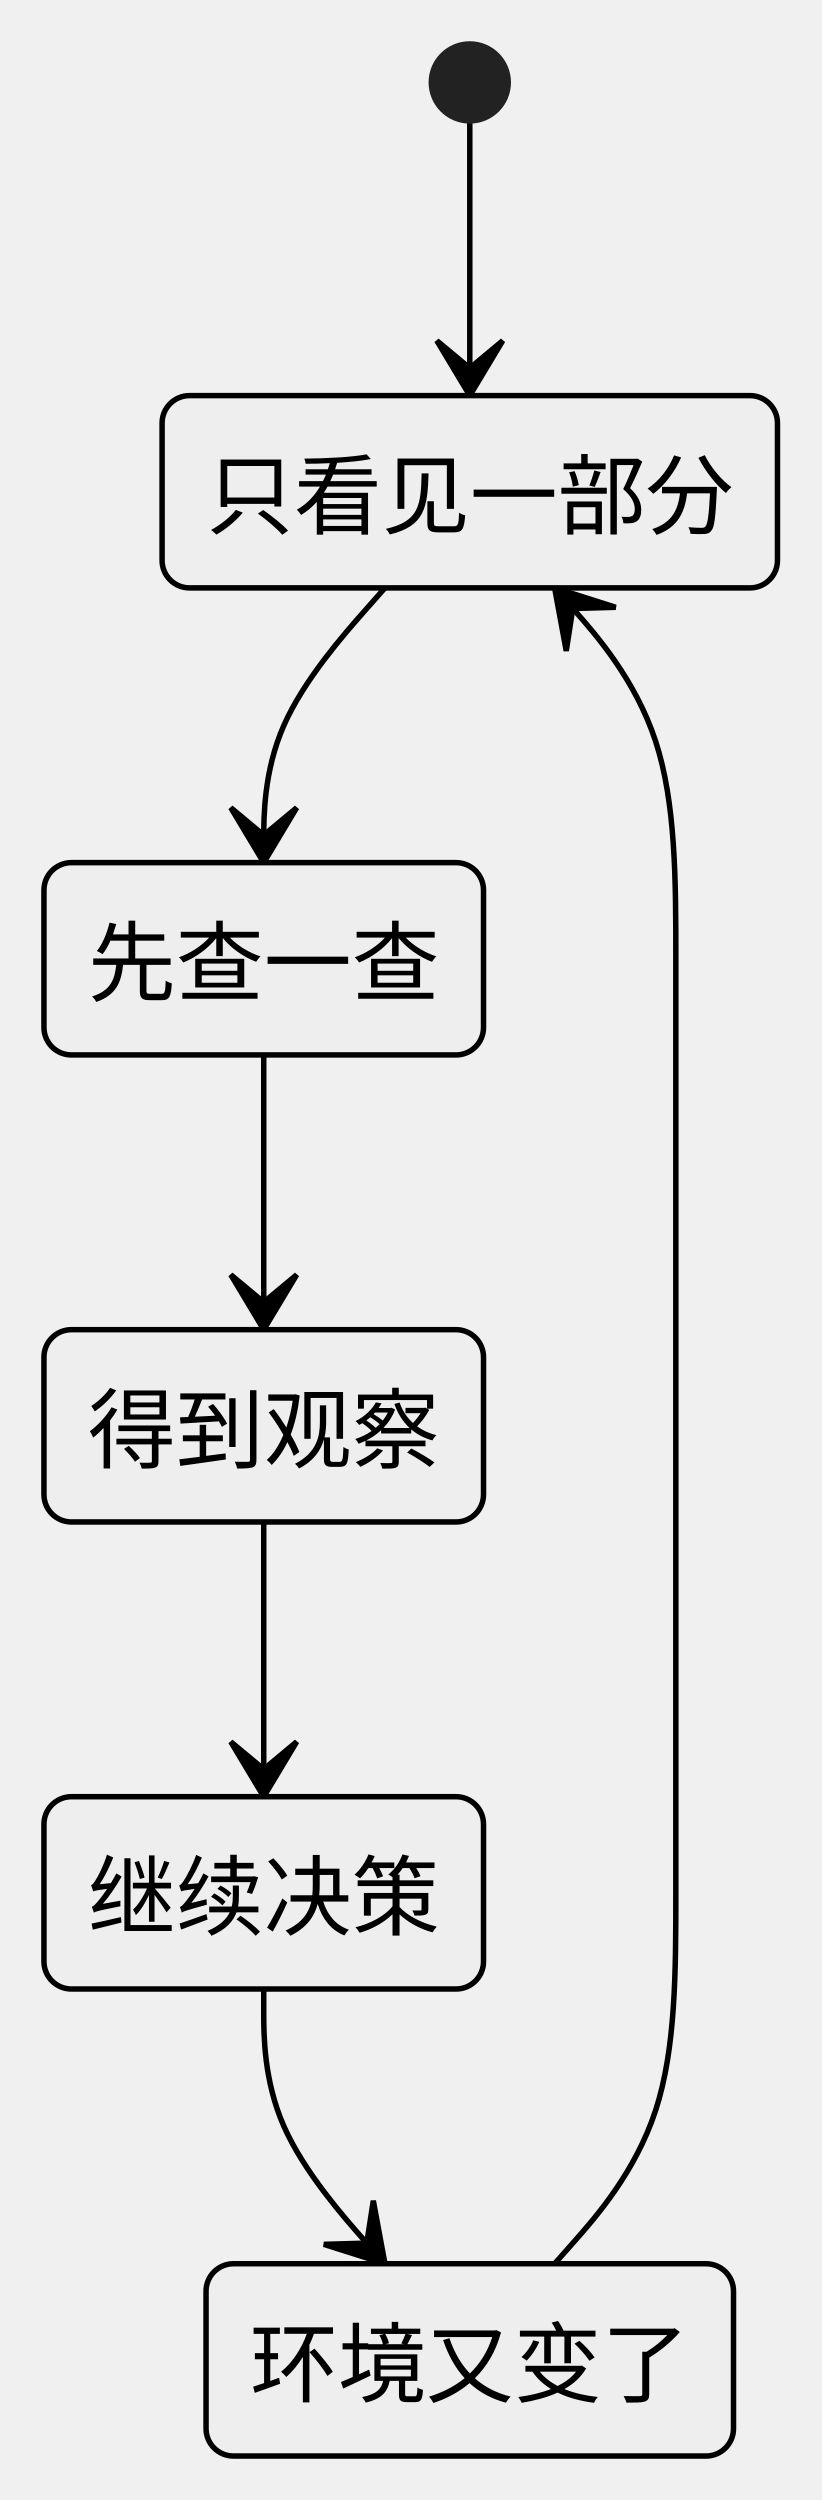
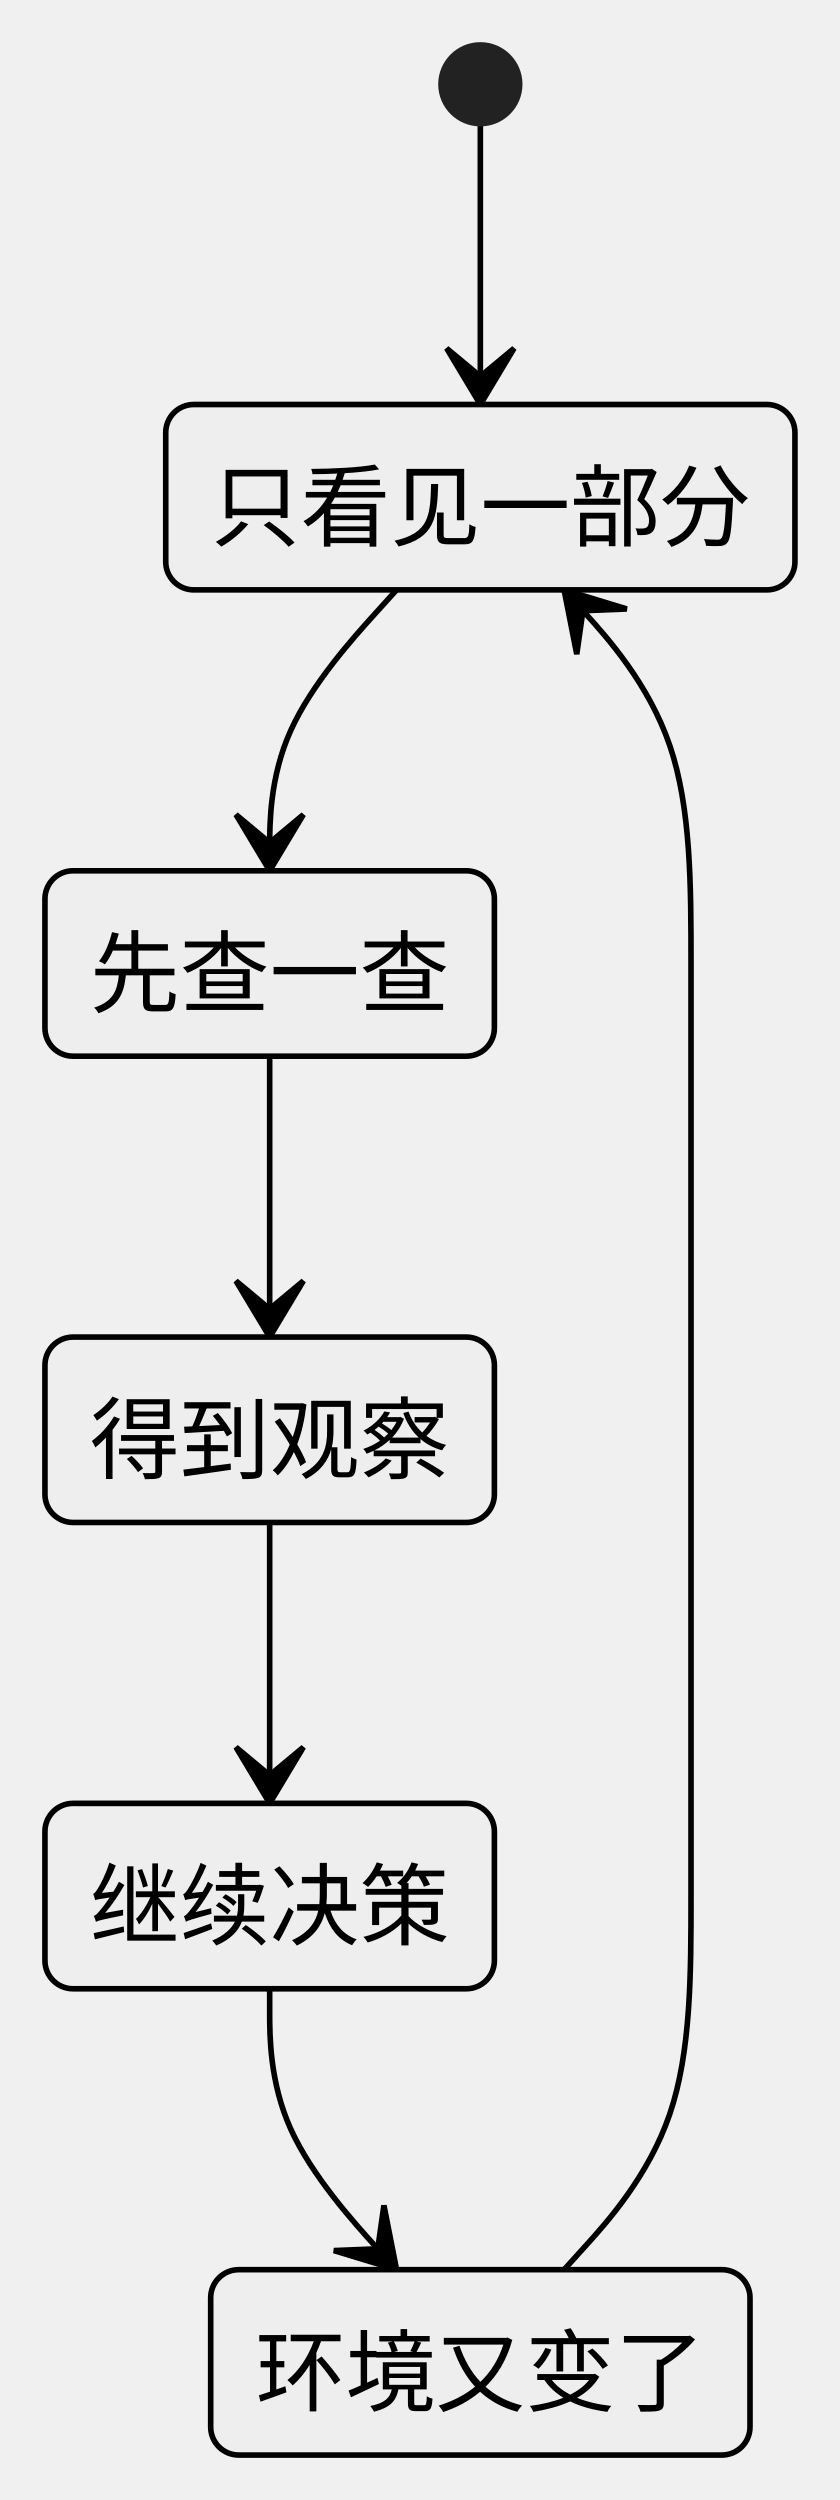
- <svg xmlns="http://www.w3.org/2000/svg" width="149.5" height="455" id="my-svg" class="statediagram" style="max-width: 149.5px; background-color: white;" viewBox="0 0 149.5 455" role="graphics-document document" aria-roledescription="stateDiagram">
-   <style>#my-svg{font-family:"trebuchet ms",verdana,arial,sans-serif;font-size:16px;fill:#000000;}@keyframes edge-animation-frame{from{stroke-dashoffset:0;}}@keyframes dash{to{stroke-dashoffset:0;}}#my-svg .edge-animation-slow{stroke-dasharray:9,5!important;stroke-dashoffset:900;animation:dash 50s linear infinite;stroke-linecap:round;}#my-svg .edge-animation-fast{stroke-dasharray:9,5!important;stroke-dashoffset:900;animation:dash 20s linear infinite;stroke-linecap:round;}#my-svg .error-icon{fill:#552222;}#my-svg .error-text{fill:#552222;stroke:#552222;}#my-svg .edge-thickness-normal{stroke-width:1px;}#my-svg .edge-thickness-thick{stroke-width:3.5px;}#my-svg .edge-pattern-solid{stroke-dasharray:0;}#my-svg .edge-thickness-invisible{stroke-width:0;fill:none;}#my-svg .edge-pattern-dashed{stroke-dasharray:3;}#my-svg .edge-pattern-dotted{stroke-dasharray:2;}#my-svg .marker{fill:#666;stroke:#666;}#my-svg .marker.cross{stroke:#666;}#my-svg svg{font-family:"trebuchet ms",verdana,arial,sans-serif;font-size:16px;}#my-svg p{margin:0;}#my-svg defs [id$="-barbEnd"]{fill:#000;stroke:#000;}#my-svg g.stateGroup text{fill:#999;stroke:none;font-size:10px;}#my-svg g.stateGroup text{fill:#000000;stroke:none;font-size:10px;}#my-svg g.stateGroup .state-title{font-weight:bolder;fill:#111111;}#my-svg g.stateGroup rect{fill:#eee;stroke:#999;}#my-svg g.stateGroup line{stroke:#666;stroke-width:1;}#my-svg .transition{stroke:#000;stroke-width:1;fill:none;}#my-svg .stateGroup .composit{fill:#ffffff;border-bottom:1px;}#my-svg .stateGroup .alt-composit{fill:#e0e0e0;border-bottom:1px;}#my-svg .state-note{stroke:#999;fill:#666;}#my-svg .state-note text{fill:#fff;stroke:none;font-size:10px;}#my-svg .stateLabel .box{stroke:none;stroke-width:0;fill:#eee;opacity:0.5;}#my-svg .edgeLabel .label rect{fill:#eee;opacity:0.5;}#my-svg .edgeLabel{background-color:white;text-align:center;}#my-svg .edgeLabel p{background-color:white;}#my-svg .edgeLabel rect{opacity:0.5;background-color:white;fill:white;}#my-svg .edgeLabel .label text{fill:#000000;}#my-svg .label div .edgeLabel{color:#000000;}#my-svg .stateLabel text{fill:#111111;font-size:10px;font-weight:bold;}#my-svg .node circle.state-start{fill:#222;stroke:#222;}#my-svg .node .fork-join{fill:#222;stroke:#222;}#my-svg .node circle.state-end{fill:hsl(0, 0%, 83.333%);stroke:#ffffff;stroke-width:1.5;}#my-svg .end-state-inner{fill:#ffffff;stroke-width:1.5;}#my-svg .node rect{fill:#eee;stroke:#000;stroke-width:1px;}#my-svg .node polygon{fill:#eee;stroke:#000;stroke-width:1px;}#my-svg [id$="-barbEnd"]{fill:#666;}#my-svg .statediagram-cluster rect{fill:#eee;stroke:#000;stroke-width:1px;}#my-svg .cluster-label,#my-svg .nodeLabel{color:#111111;}#my-svg .statediagram-cluster rect.outer{rx:5px;ry:5px;}#my-svg .statediagram-state .divider{stroke:#000;}#my-svg .statediagram-state .title-state{rx:5px;ry:5px;}#my-svg .statediagram-cluster.statediagram-cluster .inner{fill:#ffffff;}#my-svg .statediagram-cluster.statediagram-cluster-alt .inner{fill:#f4f4f4;}#my-svg .statediagram-cluster .inner{rx:0;ry:0;}#my-svg .statediagram-state rect.basic{rx:5px;ry:5px;}#my-svg .statediagram-state rect.divider{stroke-dasharray:10,10;fill:#f4f4f4;}#my-svg .note-edge{stroke-dasharray:5;}#my-svg .statediagram-note rect{fill:#666;stroke:#999;stroke-width:1px;rx:0;ry:0;}#my-svg .statediagram-note rect{fill:#666;stroke:#999;stroke-width:1px;rx:0;ry:0;}#my-svg .statediagram-note text{fill:#fff;}#my-svg .statediagram-note .nodeLabel{color:#fff;}#my-svg .statediagram .edgeLabel{color:red;}#my-svg [id$="-dependencyStart"],#my-svg [id$="-dependencyEnd"]{fill:#666;stroke:#666;stroke-width:1;}#my-svg .statediagramTitleText{text-anchor:middle;font-size:18px;fill:#000000;}#my-svg [data-look="neo"].statediagram-cluster rect{fill:#eee;stroke:url(#my-svg-gradient);stroke-width:1;}#my-svg [data-look="neo"].statediagram-cluster rect.outer{rx:5px;ry:5px;filter:drop-shadow( 1px 2px 2px rgba(185,185,185,1));}#my-svg .node .neo-node{stroke:#999;}#my-svg [data-look="neo"].node rect,#my-svg [data-look="neo"].cluster rect,#my-svg [data-look="neo"].node polygon{stroke:url(#my-svg-gradient);filter:drop-shadow( 1px 2px 2px rgba(185,185,185,1));}#my-svg [data-look="neo"].node path{stroke:url(#my-svg-gradient);stroke-width:1px;}#my-svg [data-look="neo"].node .outer-path{filter:drop-shadow( 1px 2px 2px rgba(185,185,185,1));}#my-svg [data-look="neo"].node .neo-line path{stroke:#999;filter:none;}#my-svg [data-look="neo"].node circle{stroke:url(#my-svg-gradient);filter:drop-shadow( 1px 2px 2px rgba(185,185,185,1));}#my-svg [data-look="neo"].node circle .state-start{fill:#000000;}#my-svg [data-look="neo"].icon-shape .icon{fill:url(#my-svg-gradient);filter:drop-shadow( 1px 2px 2px rgba(185,185,185,1));}#my-svg [data-look="neo"].icon-shape .icon-neo path{stroke:url(#my-svg-gradient);filter:drop-shadow( 1px 2px 2px rgba(185,185,185,1));}#my-svg :root{--mermaid-font-family:"trebuchet ms",verdana,arial,sans-serif;}</style>
+ <svg xmlns="http://www.w3.org/2000/svg" width="149.5" height="445" id="my-svg" class="statediagram" style="max-width: 149.5px; background-color: white;" viewBox="0 0 149.5 445" role="graphics-document document" aria-roledescription="stateDiagram">
+   <style>#my-svg{font-family:"trebuchet ms",verdana,arial,sans-serif;font-size:16px;fill:#000000;}@keyframes edge-animation-frame{from{stroke-dashoffset:0;}}@keyframes dash{to{stroke-dashoffset:0;}}#my-svg .edge-animation-slow{stroke-dasharray:9,5!important;stroke-dashoffset:900;animation:dash 50s linear infinite;stroke-linecap:round;}#my-svg .edge-animation-fast{stroke-dasharray:9,5!important;stroke-dashoffset:900;animation:dash 20s linear infinite;stroke-linecap:round;}#my-svg .error-icon{fill:#552222;}#my-svg .error-text{fill:#552222;stroke:#552222;}#my-svg .edge-thickness-normal{stroke-width:1px;}#my-svg .edge-thickness-thick{stroke-width:3.5px;}#my-svg .edge-pattern-solid{stroke-dasharray:0;}#my-svg .edge-thickness-invisible{stroke-width:0;fill:none;}#my-svg .edge-pattern-dashed{stroke-dasharray:3;}#my-svg .edge-pattern-dotted{stroke-dasharray:2;}#my-svg .marker{fill:#666;stroke:#666;}#my-svg .marker.cross{stroke:#666;}#my-svg svg{font-family:"trebuchet ms",verdana,arial,sans-serif;font-size:16px;}#my-svg p{margin:0;}#my-svg defs [id$="-barbEnd"]{fill:#000;stroke:#000;}#my-svg g.stateGroup text{fill:#999;stroke:none;font-size:10px;}#my-svg g.stateGroup text{fill:#000000;stroke:none;font-size:10px;}#my-svg g.stateGroup .state-title{font-weight:bolder;fill:#111111;}#my-svg g.stateGroup rect{fill:#eee;stroke:#999;}#my-svg g.stateGroup line{stroke:#666;stroke-width:1;}#my-svg .transition{stroke:#000;stroke-width:1;fill:none;}#my-svg .stateGroup .composit{fill:#ffffff;border-bottom:1px;}#my-svg .stateGroup .alt-composit{fill:#e0e0e0;border-bottom:1px;}#my-svg .state-note{stroke:#999;fill:#666;}#my-svg .state-note text{fill:#fff;stroke:none;font-size:10px;}#my-svg .stateLabel .box{stroke:none;stroke-width:0;fill:#eee;opacity:0.5;}#my-svg .edgeLabel .label rect{fill:#eee;opacity:0.5;}#my-svg .edgeLabel{background-color:white;text-align:center;}#my-svg .edgeLabel p{background-color:white;}#my-svg .edgeLabel rect{opacity:0.5;background-color:white;fill:white;}#my-svg .edgeLabel .label text{fill:#000000;}#my-svg .label div .edgeLabel{color:#000000;}#my-svg .stateLabel text{fill:#111111;font-size:10px;font-weight:bold;}#my-svg .node circle.state-start{fill:#222;stroke:#222;}#my-svg .node .fork-join{fill:#222;stroke:#222;}#my-svg .node circle.state-end{fill:hsl(0, 0%, 83.333%);stroke:#ffffff;stroke-width:1.5;}#my-svg .end-state-inner{fill:#ffffff;stroke-width:1.5;}#my-svg .node rect{fill:#eee;stroke:#000;stroke-width:1px;}#my-svg .node polygon{fill:#eee;stroke:#000;stroke-width:1px;}#my-svg [id$="-barbEnd"]{fill:#666;}#my-svg .statediagram-cluster rect{fill:#eee;stroke:#000;stroke-width:1px;}#my-svg .cluster-label,#my-svg .nodeLabel{color:#111111;}#my-svg .statediagram-cluster rect.outer{rx:5px;ry:5px;}#my-svg .statediagram-state .divider{stroke:#000;}#my-svg .statediagram-state .title-state{rx:5px;ry:5px;}#my-svg .statediagram-cluster.statediagram-cluster .inner{fill:#ffffff;}#my-svg .statediagram-cluster.statediagram-cluster-alt .inner{fill:#f4f4f4;}#my-svg .statediagram-cluster .inner{rx:0;ry:0;}#my-svg .statediagram-state rect.basic{rx:5px;ry:5px;}#my-svg .statediagram-state rect.divider{stroke-dasharray:10,10;fill:#f4f4f4;}#my-svg .note-edge{stroke-dasharray:5;}#my-svg .statediagram-note rect{fill:#666;stroke:#999;stroke-width:1px;rx:0;ry:0;}#my-svg .statediagram-note rect{fill:#666;stroke:#999;stroke-width:1px;rx:0;ry:0;}#my-svg .statediagram-note text{fill:#fff;}#my-svg .statediagram-note .nodeLabel{color:#fff;}#my-svg .statediagram .edgeLabel{color:red;}#my-svg [id$="-dependencyStart"],#my-svg [id$="-dependencyEnd"]{fill:#666;stroke:#666;stroke-width:1;}#my-svg .statediagramTitleText{text-anchor:middle;font-size:18px;fill:#000000;}#my-svg [data-look="neo"].statediagram-cluster rect{fill:#eee;stroke:url(#my-svg-gradient);stroke-width:1;}#my-svg [data-look="neo"].statediagram-cluster rect.outer{rx:5px;ry:5px;filter:drop-shadow( 1px 2px 2px rgba(185,185,185,1));}#my-svg .node .neo-node{stroke:#999;}#my-svg [data-look="neo"].node rect,#my-svg [data-look="neo"].cluster rect,#my-svg [data-look="neo"].node polygon{stroke:url(#my-svg-gradient);filter:drop-shadow( 1px 2px 2px rgba(185,185,185,1));}#my-svg [data-look="neo"].swimlane.cluster rect{filter:none;}#my-svg [data-look="neo"].node path{stroke:url(#my-svg-gradient);stroke-width:1px;}#my-svg [data-look="neo"].node .outer-path{filter:drop-shadow( 1px 2px 2px rgba(185,185,185,1));}#my-svg [data-look="neo"].node .neo-line path{stroke:#999;filter:none;}#my-svg [data-look="neo"].node circle{stroke:url(#my-svg-gradient);filter:drop-shadow( 1px 2px 2px rgba(185,185,185,1));}#my-svg [data-look="neo"].node circle .state-start{fill:#000000;}#my-svg [data-look="neo"].icon-shape .icon{fill:url(#my-svg-gradient);filter:drop-shadow( 1px 2px 2px rgba(185,185,185,1));}#my-svg [data-look="neo"].icon-shape .icon-neo path{stroke:url(#my-svg-gradient);filter:drop-shadow( 1px 2px 2px rgba(185,185,185,1));}#my-svg :root{--mermaid-font-family:"trebuchet ms",verdana,arial,sans-serif;}</style>
  <g>
    <defs>
      <marker id="my-svg_stateDiagram-barbEnd" refX="19" refY="7" markerWidth="20" markerHeight="14" markerUnits="userSpaceOnUse" orient="auto">
        <path d="M 19,7 L9,13 L14,7 L9,1 Z" />
      </marker>
    </defs>
    <g class="root">
      <g class="clusters" />
      <g class="edgePaths">
        <path d="M85.5,22L85.5,26.167C85.5,30.333,85.5,38.667,85.5,47C85.5,55.333,85.5,63.667,85.5,67.833L85.5,72" id="my-svg-edge0" class="edge-thickness-normal edge-pattern-solid transition" style="fill:none;;;fill:none" data-edge="true" data-et="edge" data-id="edge0" data-points="W3sieCI6ODUuNSwieSI6MjJ9LHsieCI6ODUuNSwieSI6NDd9LHsieCI6ODUuNSwieSI6NzJ9XQ==" data-look="classic" marker-end="url(#my-svg_stateDiagram-barbEnd)" />
-         <path d="M70.059,107L66.382,111.167C62.706,115.333,55.353,123.667,51.676,132C48,140.333,48,148.667,48,152.833L48,157" id="my-svg-edge1" class="edge-thickness-normal edge-pattern-solid transition" style="fill:none;;;fill:none" data-edge="true" data-et="edge" data-id="edge1" data-points="W3sieCI6NzAuMDU4ODIzNTI5NDExNzcsInkiOjEwN30seyJ4Ijo0OCwieSI6MTMyfSx7IngiOjQ4LCJ5IjoxNTd9XQ==" data-look="classic" marker-end="url(#my-svg_stateDiagram-barbEnd)" />
-         <path d="M48,192L48,196.167C48,200.333,48,208.667,48,217C48,225.333,48,233.667,48,237.833L48,242" id="my-svg-edge2" class="edge-thickness-normal edge-pattern-solid transition" style="fill:none;;;fill:none" data-edge="true" data-et="edge" data-id="edge2" data-points="W3sieCI6NDgsInkiOjE5Mn0seyJ4Ijo0OCwieSI6MjE3fSx7IngiOjQ4LCJ5IjoyNDJ9XQ==" data-look="classic" marker-end="url(#my-svg_stateDiagram-barbEnd)" />
-         <path d="M48,277L48,281.167C48,285.333,48,293.667,48,302C48,310.333,48,318.667,48,322.833L48,327" id="my-svg-edge3" class="edge-thickness-normal edge-pattern-solid transition" style="fill:none;;;fill:none" data-edge="true" data-et="edge" data-id="edge3" data-points="W3sieCI6NDgsInkiOjI3N30seyJ4Ijo0OCwieSI6MzAyfSx7IngiOjQ4LCJ5IjozMjd9XQ==" data-look="classic" marker-end="url(#my-svg_stateDiagram-barbEnd)" />
-         <path d="M48,362L48,366.167C48,370.333,48,378.667,51.676,387C55.353,395.333,62.706,403.667,66.382,407.833L70.059,412" id="my-svg-edge4" class="edge-thickness-normal edge-pattern-solid transition" style="fill:none;;;fill:none" data-edge="true" data-et="edge" data-id="edge4" data-points="W3sieCI6NDgsInkiOjM2Mn0seyJ4Ijo0OCwieSI6Mzg3fSx7IngiOjcwLjA1ODgyMzUyOTQxMTc3LCJ5Ijo0MTJ9XQ==" data-look="classic" marker-end="url(#my-svg_stateDiagram-barbEnd)" />
-         <path d="M100.941,412L104.618,407.833C108.294,403.667,115.647,395.333,119.324,384.083C123,372.833,123,358.667,123,344.5C123,330.333,123,316.167,123,302C123,287.833,123,273.667,123,259.5C123,245.333,123,231.167,123,217C123,202.833,123,188.667,123,174.5C123,160.333,123,146.167,119.324,134.917C115.647,123.667,108.294,115.333,104.618,111.167L100.941,107" id="my-svg-edge5" class="edge-thickness-normal edge-pattern-solid transition" style="fill:none;;;fill:none" data-edge="true" data-et="edge" data-id="edge5" data-points="W3sieCI6MTAwLjk0MTE3NjQ3MDU4ODIzLCJ5Ijo0MTJ9LHsieCI6MTIzLCJ5IjozODd9LHsieCI6MTIzLCJ5IjozNDQuNX0seyJ4IjoxMjMsInkiOjMwMn0seyJ4IjoxMjMsInkiOjI1OS41fSx7IngiOjEyMywieSI6MjE3fSx7IngiOjEyMywieSI6MTc0LjV9LHsieCI6MTIzLCJ5IjoxMzJ9LHsieCI6MTAwLjk0MTE3NjQ3MDU4ODIzLCJ5IjoxMDd9XQ==" data-look="classic" marker-end="url(#my-svg_stateDiagram-barbEnd)" />
+         <path d="M70.59,105L66.825,109.167C63.06,113.333,55.53,121.667,51.765,130C48,138.333,48,146.667,48,150.833L48,155" id="my-svg-edge1" class="edge-thickness-normal edge-pattern-solid transition" style="fill:none;;;fill:none" data-edge="true" data-et="edge" data-id="edge1" data-points="W3sieCI6NzAuNTkwMzYxNDQ1NzgzMTMsInkiOjEwNX0seyJ4Ijo0OCwieSI6MTMwfSx7IngiOjQ4LCJ5IjoxNTV9XQ==" data-look="classic" marker-end="url(#my-svg_stateDiagram-barbEnd)" />
+         <path d="M48,188L48,192.167C48,196.333,48,204.667,48,213C48,221.333,48,229.667,48,233.833L48,238" id="my-svg-edge2" class="edge-thickness-normal edge-pattern-solid transition" style="fill:none;;;fill:none" data-edge="true" data-et="edge" data-id="edge2" data-points="W3sieCI6NDgsInkiOjE4OH0seyJ4Ijo0OCwieSI6MjEzfSx7IngiOjQ4LCJ5IjoyMzh9XQ==" data-look="classic" marker-end="url(#my-svg_stateDiagram-barbEnd)" />
+         <path d="M48,271L48,275.167C48,279.333,48,287.667,48,296C48,304.333,48,312.667,48,316.833L48,321" id="my-svg-edge3" class="edge-thickness-normal edge-pattern-solid transition" style="fill:none;;;fill:none" data-edge="true" data-et="edge" data-id="edge3" data-points="W3sieCI6NDgsInkiOjI3MX0seyJ4Ijo0OCwieSI6Mjk2fSx7IngiOjQ4LCJ5IjozMjF9XQ==" data-look="classic" marker-end="url(#my-svg_stateDiagram-barbEnd)" />
+         <path d="M48,354L48,358.167C48,362.333,48,370.667,51.765,379C55.53,387.333,63.06,395.667,66.825,399.833L70.59,404" id="my-svg-edge4" class="edge-thickness-normal edge-pattern-solid transition" style="fill:none;;;fill:none" data-edge="true" data-et="edge" data-id="edge4" data-points="W3sieCI6NDgsInkiOjM1NH0seyJ4Ijo0OCwieSI6Mzc5fSx7IngiOjcwLjU5MDM2MTQ0NTc4MzEzLCJ5Ijo0MDR9XQ==" data-look="classic" marker-end="url(#my-svg_stateDiagram-barbEnd)" />
+         <path d="M100.41,404L104.175,399.833C107.94,395.667,115.47,387.333,119.235,376.25C123,365.167,123,351.333,123,337.5C123,323.667,123,309.833,123,296C123,282.167,123,268.333,123,254.5C123,240.667,123,226.833,123,213C123,199.167,123,185.333,123,171.5C123,157.667,123,143.833,119.235,132.75C115.47,121.667,107.94,113.333,104.175,109.167L100.41,105" id="my-svg-edge5" class="edge-thickness-normal edge-pattern-solid transition" style="fill:none;;;fill:none" data-edge="true" data-et="edge" data-id="edge5" data-points="W3sieCI6MTAwLjQwOTYzODU1NDIxNjg3LCJ5Ijo0MDR9LHsieCI6MTIzLCJ5IjozNzl9LHsieCI6MTIzLCJ5IjozMzcuNX0seyJ4IjoxMjMsInkiOjI5Nn0seyJ4IjoxMjMsInkiOjI1NC41fSx7IngiOjEyMywieSI6MjEzfSx7IngiOjEyMywieSI6MTcxLjV9LHsieCI6MTIzLCJ5IjoxMzB9LHsieCI6MTAwLjQwOTYzODU1NDIxNjg3LCJ5IjoxMDV9XQ==" data-look="classic" marker-end="url(#my-svg_stateDiagram-barbEnd)" />
      </g>
      <g class="edgeLabels">
        <g class="edgeLabel">
          <g class="label" data-id="edge0" transform="translate(0, 0)">
            <text y="-10.1" text-anchor="middle">
              <tspan class="text-outer-tspan row" x="0" y="-0.1em" dy="1.1em" text-anchor="middle" />
            </text>
          </g>
        </g>
        <g>
          <rect class="background" style="stroke: none" />
        </g>
        <g class="edgeLabel">
          <g class="label" data-id="edge1" transform="translate(0, 0)">
            <text y="-10.1" text-anchor="middle">
              <tspan class="text-outer-tspan row" x="0" y="-0.1em" dy="1.1em" text-anchor="middle" />
            </text>
          </g>
        </g>
        <g>
          <rect class="background" style="stroke: none" />
        </g>
        <g class="edgeLabel">
          <g class="label" data-id="edge2" transform="translate(0, 0)">
            <text y="-10.1" text-anchor="middle">
              <tspan class="text-outer-tspan row" x="0" y="-0.1em" dy="1.1em" text-anchor="middle" />
            </text>
          </g>
        </g>
        <g>
          <rect class="background" style="stroke: none" />
        </g>
        <g class="edgeLabel">
          <g class="label" data-id="edge3" transform="translate(0, 0)">
            <text y="-10.1" text-anchor="middle">
              <tspan class="text-outer-tspan row" x="0" y="-0.1em" dy="1.1em" text-anchor="middle" />
            </text>
          </g>
        </g>
        <g>
          <rect class="background" style="stroke: none" />
        </g>
        <g class="edgeLabel">
          <g class="label" data-id="edge4" transform="translate(0, 0)">
            <text y="-10.1" text-anchor="middle">
              <tspan class="text-outer-tspan row" x="0" y="-0.1em" dy="1.1em" text-anchor="middle" />
            </text>
          </g>
        </g>
        <g>
          <rect class="background" style="stroke: none" />
        </g>
        <g class="edgeLabel">
          <g class="label" data-id="edge5" transform="translate(0, 0)">
            <text y="-10.1" text-anchor="middle">
              <tspan class="text-outer-tspan row" x="0" y="-0.1em" dy="1.1em" text-anchor="middle" />
            </text>
          </g>
        </g>
        <g>
          <rect class="background" style="stroke: none" />
        </g>
      </g>
      <g class="nodes">
        <g class="node default" id="my-svg-state-root_start-0" data-look="classic" transform="translate(85.5, 15)">
          <circle class="state-start" r="7" width="14" height="14" />
        </g>
-         <g class="node  statediagram-state" id="my-svg-state-只看见一部分-5" data-look="classic" transform="translate(85.5, 89.5)">
-           <rect class="basic label-container" style="" rx="5" ry="5" x="-56" y="-17.5" width="112" height="35" />
-           <g class="label" style="" transform="translate(-48, -9.5)">
+         <g class="node  statediagram-state" id="my-svg-state-只看见一部分-5" data-look="classic" transform="translate(85.5, 88.5)">
+           <rect class="basic label-container" style="" rx="5" ry="5" x="-56" y="-16.5" width="112" height="33" />
+           <g class="label" style="" transform="translate(-48, -8.5)">
            <rect />
            <g>
              <rect class="background" style="stroke: none" />
              <text y="-10.1" style="">
                <tspan class="text-outer-tspan row" x="0" y="-0.1em" dy="1.1em">
                  <tspan font-style="normal" class="text-inner-tspan" font-weight="normal">只看见一部分</tspan>
                </tspan>
              </text>
            </g>
          </g>
        </g>
-         <g class="node  statediagram-state" id="my-svg-state-先查一查-2" data-look="classic" transform="translate(48, 174.5)">
-           <rect class="basic label-container" style="" rx="5" ry="5" x="-40" y="-17.5" width="80" height="35" />
-           <g class="label" style="" transform="translate(-32, -9.5)">
+         <g class="node  statediagram-state" id="my-svg-state-先查一查-2" data-look="classic" transform="translate(48, 171.5)">
+           <rect class="basic label-container" style="" rx="5" ry="5" x="-40" y="-16.5" width="80" height="33" />
+           <g class="label" style="" transform="translate(-32, -8.5)">
            <rect />
            <g>
              <rect class="background" style="stroke: none" />
              <text y="-10.1" style="">
                <tspan class="text-outer-tspan row" x="0" y="-0.1em" dy="1.1em">
                  <tspan font-style="normal" class="text-inner-tspan" font-weight="normal">先查一查</tspan>
                </tspan>
              </text>
            </g>
          </g>
        </g>
-         <g class="node  statediagram-state" id="my-svg-state-得到观察-3" data-look="classic" transform="translate(48, 259.5)">
-           <rect class="basic label-container" style="" rx="5" ry="5" x="-40" y="-17.5" width="80" height="35" />
-           <g class="label" style="" transform="translate(-32, -9.5)">
+         <g class="node  statediagram-state" id="my-svg-state-得到观察-3" data-look="classic" transform="translate(48, 254.5)">
+           <rect class="basic label-container" style="" rx="5" ry="5" x="-40" y="-16.5" width="80" height="33" />
+           <g class="label" style="" transform="translate(-32, -8.5)">
            <rect />
            <g>
              <rect class="background" style="stroke: none" />
              <text y="-10.1" style="">
                <tspan class="text-outer-tspan row" x="0" y="-0.1em" dy="1.1em">
                  <tspan font-style="normal" class="text-inner-tspan" font-weight="normal">得到观察</tspan>
                </tspan>
              </text>
            </g>
          </g>
        </g>
-         <g class="node  statediagram-state" id="my-svg-state-继续决策-4" data-look="classic" transform="translate(48, 344.5)">
-           <rect class="basic label-container" style="" rx="5" ry="5" x="-40" y="-17.5" width="80" height="35" />
-           <g class="label" style="" transform="translate(-32, -9.5)">
+         <g class="node  statediagram-state" id="my-svg-state-继续决策-4" data-look="classic" transform="translate(48, 337.5)">
+           <rect class="basic label-container" style="" rx="5" ry="5" x="-40" y="-16.5" width="80" height="33" />
+           <g class="label" style="" transform="translate(-32, -8.5)">
            <rect />
            <g>
              <rect class="background" style="stroke: none" />
              <text y="-10.1" style="">
                <tspan class="text-outer-tspan row" x="0" y="-0.1em" dy="1.1em">
                  <tspan font-style="normal" class="text-inner-tspan" font-weight="normal">继续决策</tspan>
                </tspan>
              </text>
            </g>
          </g>
        </g>
-         <g class="node  statediagram-state" id="my-svg-state-环境又变了-5" data-look="classic" transform="translate(85.5, 429.5)">
-           <rect class="basic label-container" style="" rx="5" ry="5" x="-48" y="-17.5" width="96" height="35" />
-           <g class="label" style="" transform="translate(-40, -9.5)">
+         <g class="node  statediagram-state" id="my-svg-state-环境又变了-5" data-look="classic" transform="translate(85.5, 420.5)">
+           <rect class="basic label-container" style="" rx="5" ry="5" x="-48" y="-16.5" width="96" height="33" />
+           <g class="label" style="" transform="translate(-40, -8.5)">
            <rect />
            <g>
              <rect class="background" style="stroke: none" />
              <text y="-10.1" style="">
                <tspan class="text-outer-tspan row" x="0" y="-0.1em" dy="1.1em">
                  <tspan font-style="normal" class="text-inner-tspan" font-weight="normal">环境又变了</tspan>
                </tspan>
              </text>
            </g>
          </g>
        </g>
      </g>
    </g>
  </g>
  <defs>
    <filter id="my-svg-drop-shadow" height="130%" width="130%">
      <feDropShadow dx="4" dy="4" stdDeviation="0" flood-opacity="0.06" flood-color="#000000" />
    </filter>
  </defs>
  <defs>
    <filter id="my-svg-drop-shadow-small" height="150%" width="150%">
      <feDropShadow dx="2" dy="2" stdDeviation="0" flood-opacity="0.06" flood-color="#000000" />
    </filter>
  </defs>
  <linearGradient id="my-svg-gradient" gradientUnits="objectBoundingBox" x1="0%" y1="0%" x2="100%" y2="0%">
    <stop offset="0%" stop-color="hsl(0, 0%, 83.333%)" stop-opacity="1" />
    <stop offset="100%" stop-color="hsl(0, 0%, 88.922%)" stop-opacity="1" />
  </linearGradient>
</svg>
